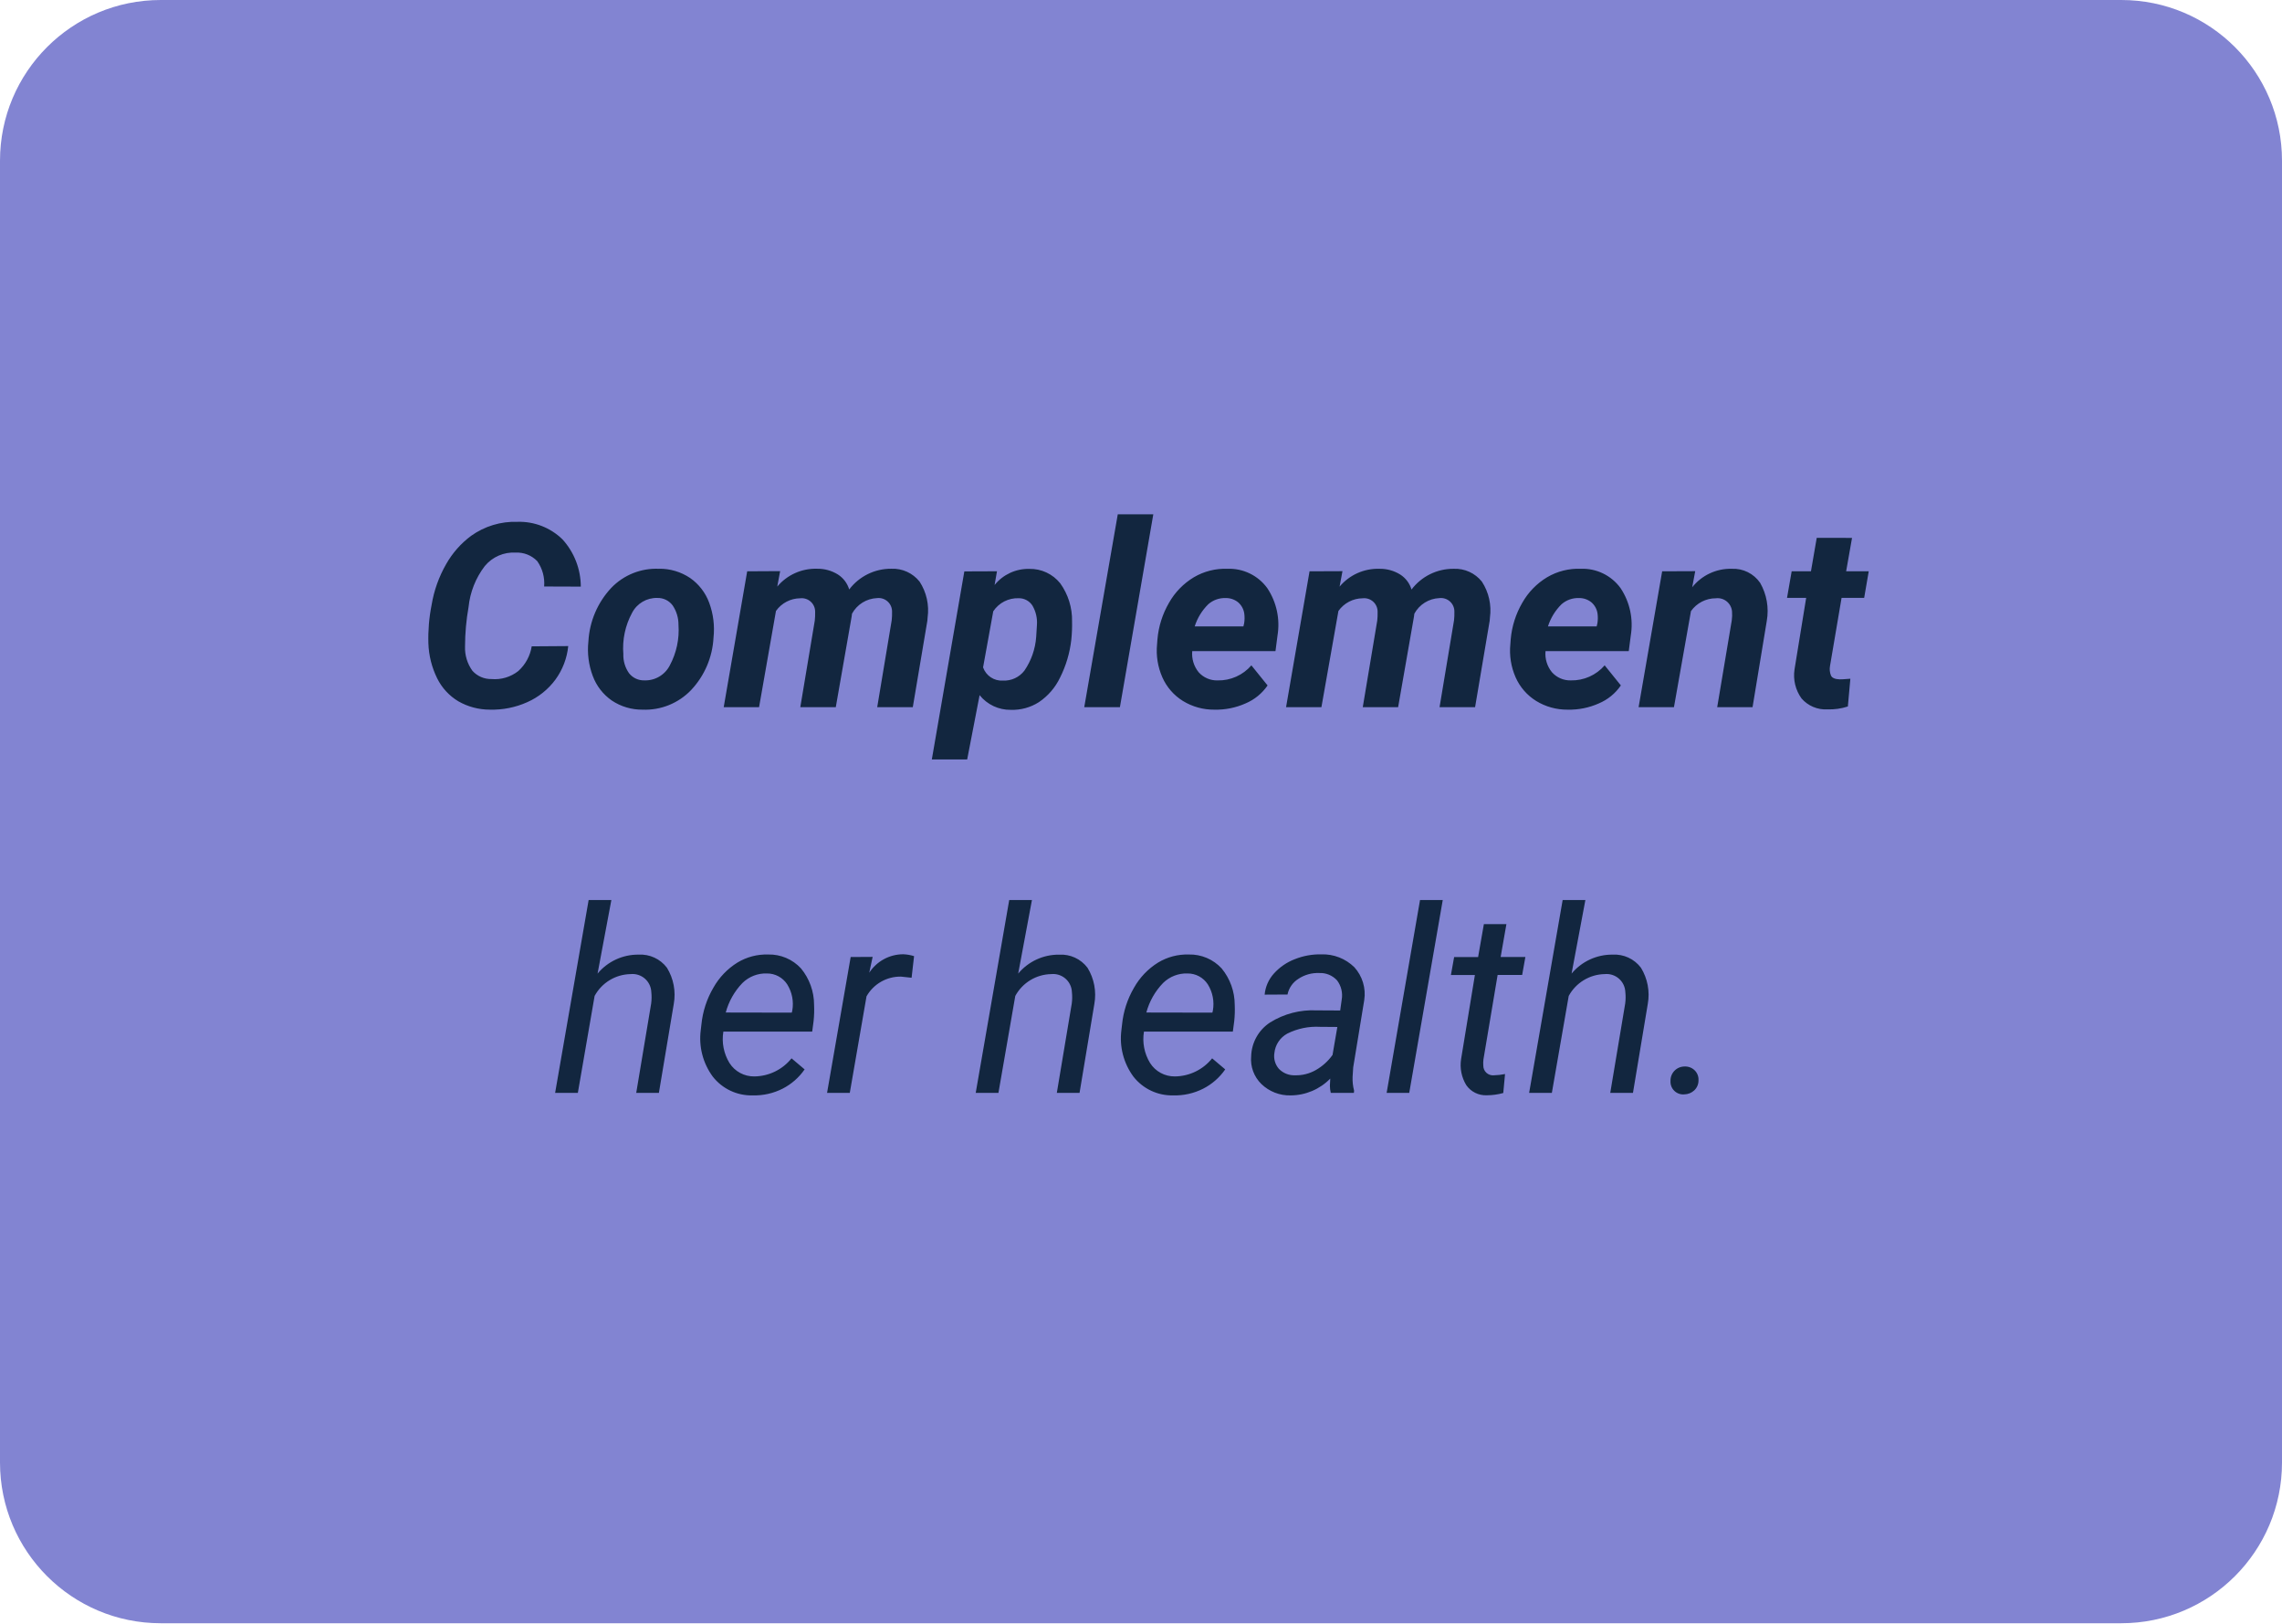
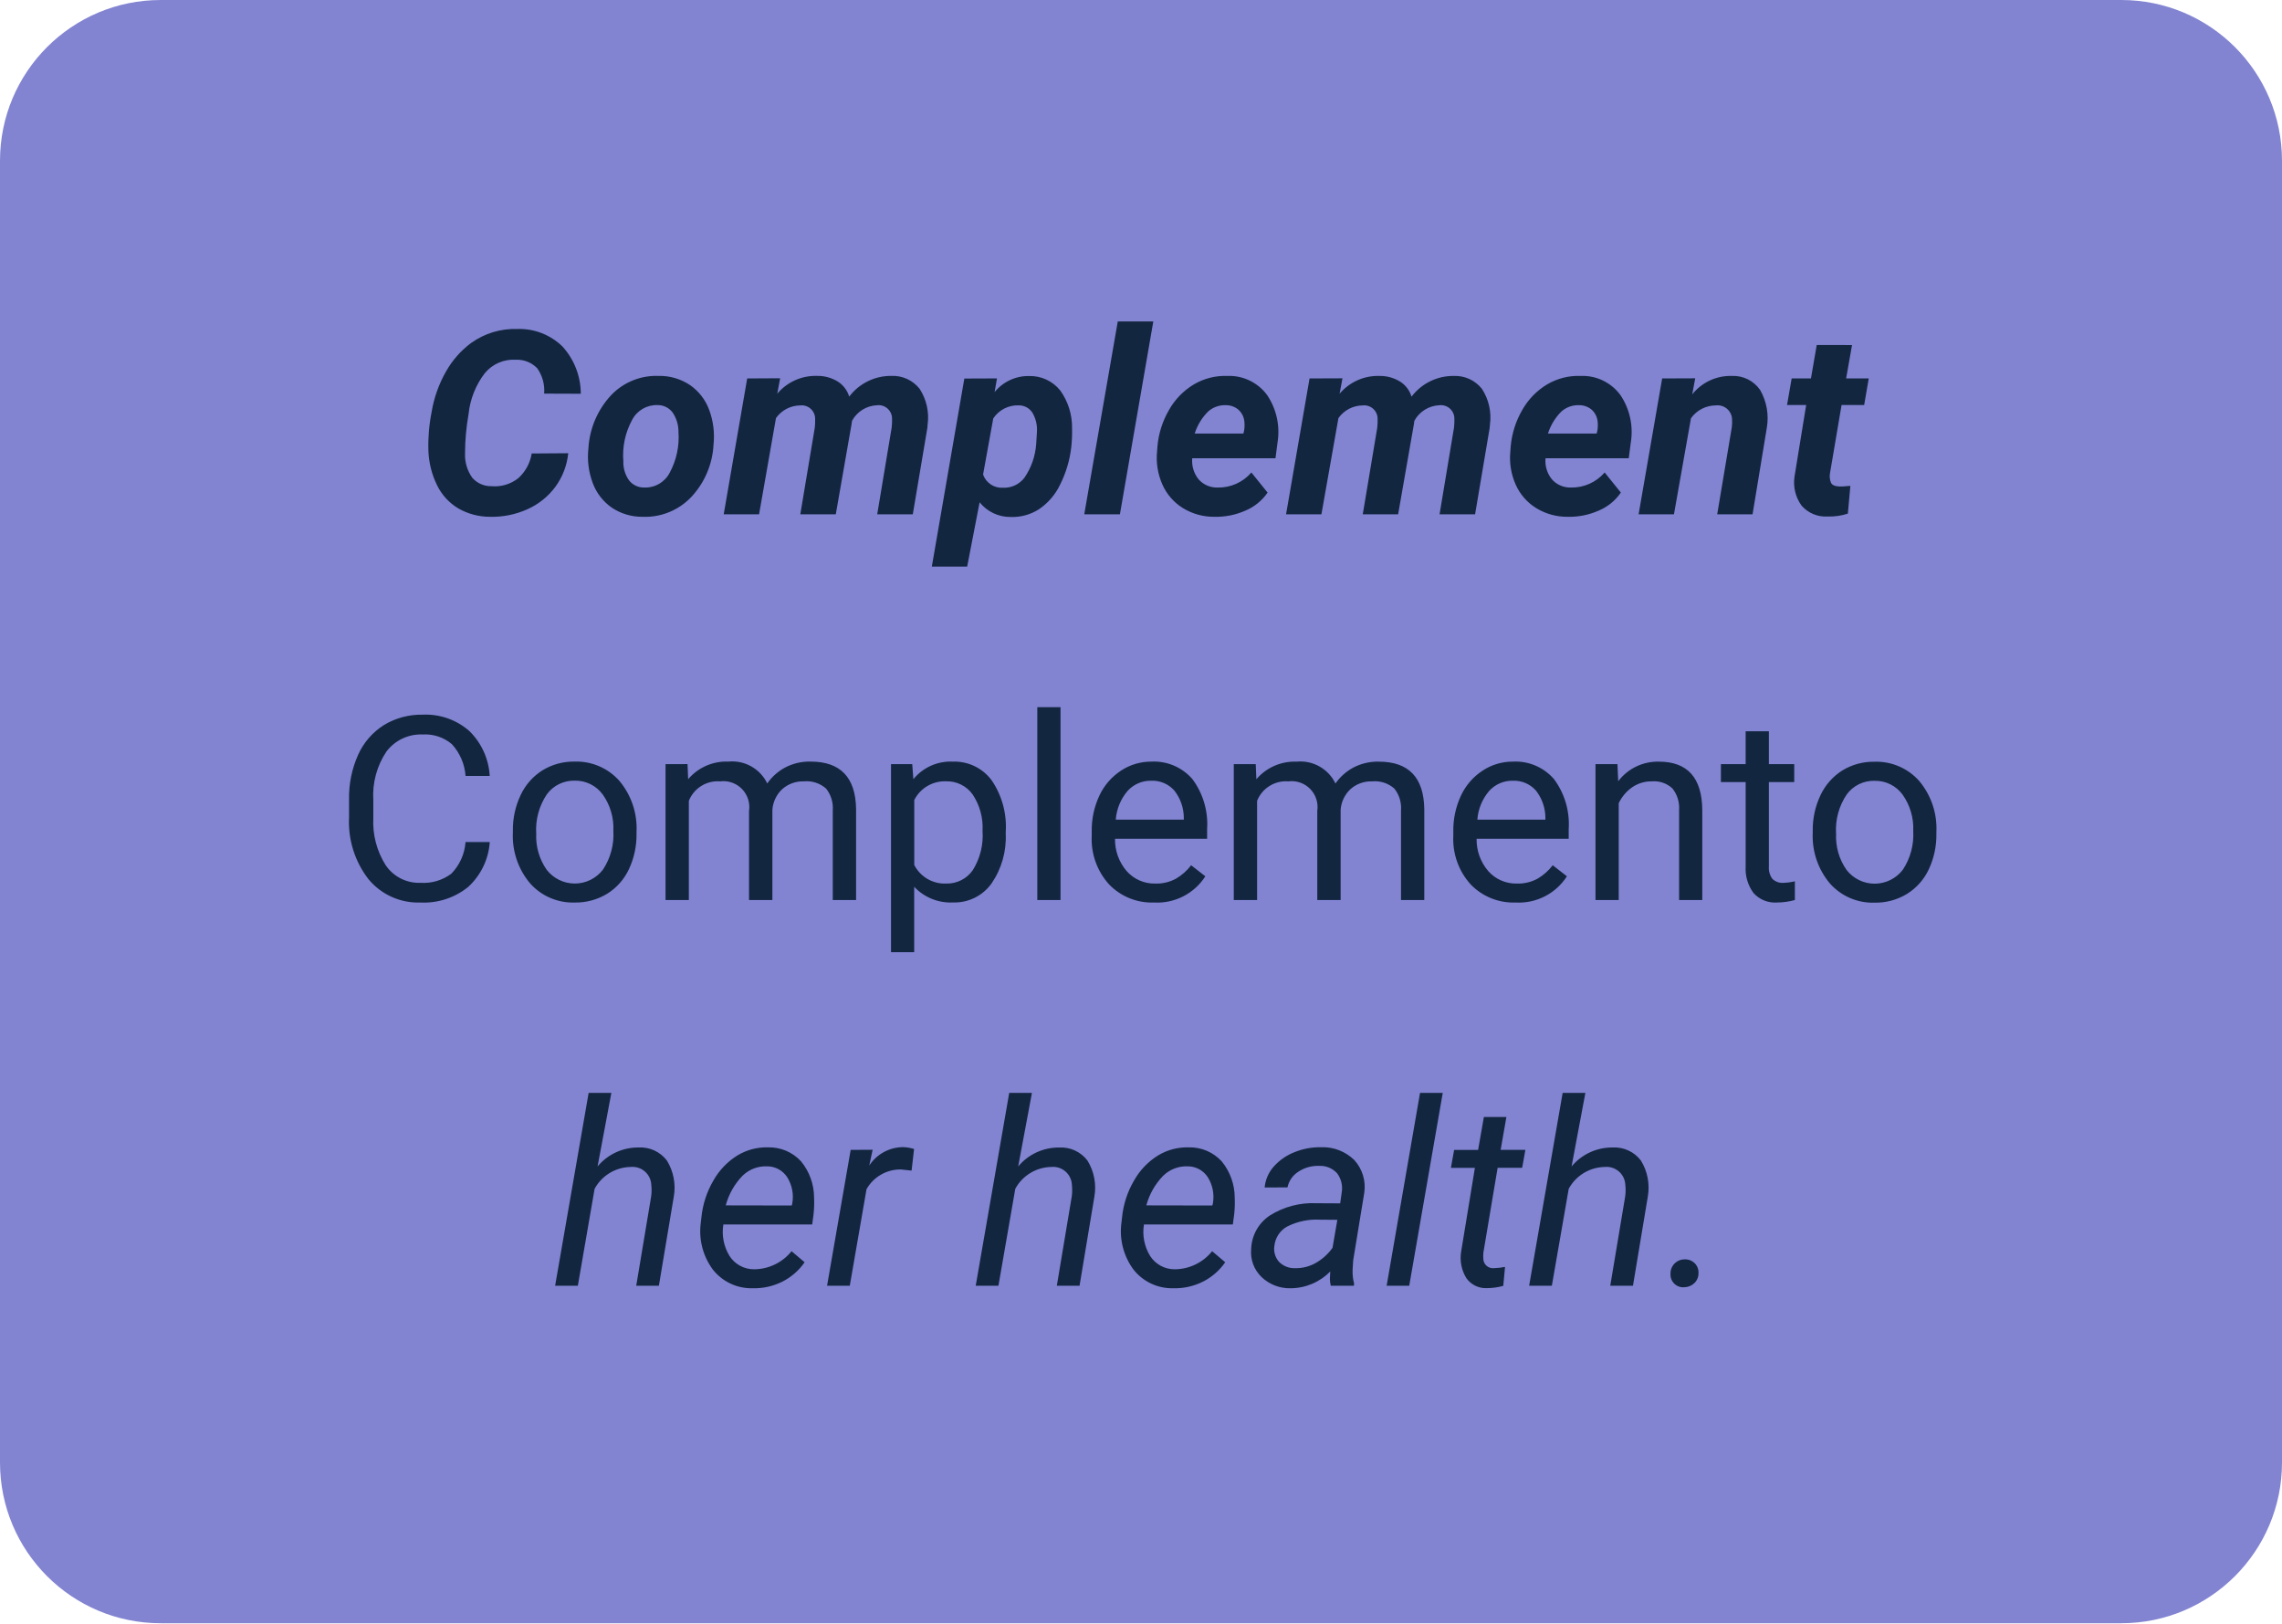
<svg xmlns="http://www.w3.org/2000/svg" width="142" height="101" viewBox="0 0 142 101">
-   <g id="Grupo_166725" data-name="Grupo 166725" transform="translate(-1220 -8624.68)">
-     <rect id="Rectángulo_41071" data-name="Rectángulo 41071" width="142" height="101" rx="10" transform="translate(1220 8624.68)" fill="#8284d2" />
-     <path id="Trazado_156224" data-name="Trazado 156224" d="M20.359,11.2a4.254,4.254,0,0,1-.8,2.09,4.375,4.375,0,0,1-1.75,1.4,5.329,5.329,0,0,1-2.328.465,3.936,3.936,0,0,1-1.961-.52A3.443,3.443,0,0,1,12.2,13.2a5.312,5.312,0,0,1-.543-2.168,10.634,10.634,0,0,1,.2-2.391A7.578,7.578,0,0,1,12.762,6.1a5.666,5.666,0,0,1,1.551-1.758A4.679,4.679,0,0,1,17.2,3.469,3.839,3.839,0,0,1,20,4.559,4.384,4.384,0,0,1,21.141,7.5l-2.281-.008a2.391,2.391,0,0,0-.43-1.578,1.752,1.752,0,0,0-1.336-.531,2.319,2.319,0,0,0-1.926.836,5.027,5.027,0,0,0-1.012,2.555,14.155,14.155,0,0,0-.219,2.445,2.434,2.434,0,0,0,.461,1.52,1.543,1.543,0,0,0,1.18.512,2.356,2.356,0,0,0,1.676-.5,2.625,2.625,0,0,0,.832-1.535Zm5.656-4.812a3.39,3.39,0,0,1,1.926.574A3.234,3.234,0,0,1,29.129,8.5a4.762,4.762,0,0,1,.27,2.176A5.143,5.143,0,0,1,28,13.941a3.96,3.96,0,0,1-3.02,1.215,3.38,3.38,0,0,1-1.906-.566,3.222,3.222,0,0,1-1.187-1.527,4.657,4.657,0,0,1-.273-2.156,5.3,5.3,0,0,1,1.422-3.328A3.878,3.878,0,0,1,26.016,6.391Zm-2.227,5.315a1.95,1.95,0,0,0,.352,1.182,1.168,1.168,0,0,0,.945.449A1.712,1.712,0,0,0,26.68,12.4a4.647,4.647,0,0,0,.539-2.531,2.122,2.122,0,0,0-.363-1.2,1.149,1.149,0,0,0-.949-.464,1.715,1.715,0,0,0-1.574.924A4.6,4.6,0,0,0,23.789,11.706Zm9.758-5.167-.18.961a3.112,3.112,0,0,1,2.477-1.109,2.379,2.379,0,0,1,1.3.359,1.679,1.679,0,0,1,.7.93,3.255,3.255,0,0,1,2.625-1.289,2.126,2.126,0,0,1,1.754.8,3.271,3.271,0,0,1,.5,2.234l-.016.2L41.8,15H39.586l.9-5.4a3.908,3.908,0,0,0,.023-.54.837.837,0,0,0-.937-.845,1.86,1.86,0,0,0-1.555.97l-.023.18L37.008,15H34.8l.9-5.383a3.9,3.9,0,0,0,.023-.539.836.836,0,0,0-.93-.852,1.867,1.867,0,0,0-1.508.789L32.234,15h-2.2l1.461-8.453ZM51.664,10.8a6.981,6.981,0,0,1-.7,2.359,3.826,3.826,0,0,1-1.32,1.531,3.058,3.058,0,0,1-1.75.477,2.44,2.44,0,0,1-1.937-.914l-.773,4h-2.2l2.023-11.7,2.031-.008-.148.852a2.7,2.7,0,0,1,2.156-1,2.4,2.4,0,0,1,1.93.9,3.922,3.922,0,0,1,.734,2.363A9.132,9.132,0,0,1,51.664,10.8Zm-2.187-.16.047-.751a2.089,2.089,0,0,0-.277-1.205,1,1,0,0,0-.855-.462,1.818,1.818,0,0,0-1.586.814l-.633,3.49a1.233,1.233,0,0,0,1.242.822,1.59,1.59,0,0,0,1.328-.618A4.234,4.234,0,0,0,49.477,10.636ZM54.688,15H52.469L54.555,3h2.211Zm5.883.156a3.677,3.677,0,0,1-1.965-.543,3.292,3.292,0,0,1-1.277-1.469A4.093,4.093,0,0,1,57,11.086l.023-.312a5.465,5.465,0,0,1,.719-2.266,4.341,4.341,0,0,1,1.547-1.59,3.827,3.827,0,0,1,2.094-.527,2.924,2.924,0,0,1,2.473,1.2,4.117,4.117,0,0,1,.637,2.962l-.125.962h-5.18a1.814,1.814,0,0,0,.4,1.313,1.521,1.521,0,0,0,1.172.508,2.7,2.7,0,0,0,2.109-.937l1.008,1.25A3.135,3.135,0,0,1,62.5,14.77,4.5,4.5,0,0,1,60.57,15.156Zm.7-6.945a1.565,1.565,0,0,0-1.082.383,3.363,3.363,0,0,0-.848,1.383h3.031l.047-.2a2.071,2.071,0,0,0,.008-.594,1.134,1.134,0,0,0-.383-.707A1.2,1.2,0,0,0,61.273,8.211Zm7.266-1.672-.18.961a3.112,3.112,0,0,1,2.477-1.109,2.379,2.379,0,0,1,1.3.359,1.679,1.679,0,0,1,.7.93,3.255,3.255,0,0,1,2.625-1.289,2.126,2.126,0,0,1,1.754.8,3.271,3.271,0,0,1,.5,2.234l-.016.2L76.789,15H74.578l.9-5.4a3.907,3.907,0,0,0,.023-.54.837.837,0,0,0-.937-.845,1.86,1.86,0,0,0-1.555.97l-.023.18L72,15H69.8l.9-5.383a3.9,3.9,0,0,0,.023-.539.836.836,0,0,0-.93-.852,1.867,1.867,0,0,0-1.508.789L67.227,15h-2.2l1.461-8.453Zm14.016,8.617a3.677,3.677,0,0,1-1.965-.543,3.292,3.292,0,0,1-1.277-1.469,4.093,4.093,0,0,1-.328-2.059l.023-.312a5.465,5.465,0,0,1,.719-2.266,4.341,4.341,0,0,1,1.547-1.59,3.827,3.827,0,0,1,2.094-.527,2.924,2.924,0,0,1,2.473,1.2,4.117,4.117,0,0,1,.637,2.962l-.125.962h-5.18a1.814,1.814,0,0,0,.4,1.313,1.521,1.521,0,0,0,1.172.508,2.7,2.7,0,0,0,2.109-.937l1.008,1.25a3.135,3.135,0,0,1-1.375,1.121A4.5,4.5,0,0,1,82.555,15.156Zm.7-6.945a1.565,1.565,0,0,0-1.082.383,3.363,3.363,0,0,0-.848,1.383h3.031l.047-.2a2.071,2.071,0,0,0,.008-.594,1.134,1.134,0,0,0-.383-.707A1.2,1.2,0,0,0,83.258,8.211Zm7.234-1.672-.187,1a3.042,3.042,0,0,1,2.461-1.148,2.028,2.028,0,0,1,1.766.875,3.526,3.526,0,0,1,.414,2.359L94.055,15h-2.2l.906-5.4a2.528,2.528,0,0,0,.016-.555.9.9,0,0,0-1-.82,1.9,1.9,0,0,0-1.555.8L89.164,15h-2.2L88.43,6.547Zm9.758-2.07-.367,2.078h1.406L101,8.2H99.594l-.719,4.234a1.077,1.077,0,0,0,.063.609q.109.211.531.227.125.008.672-.039l-.156,1.727a3.706,3.706,0,0,1-1.266.18,1.985,1.985,0,0,1-1.617-.68,2.456,2.456,0,0,1-.437-1.8L97.391,8.2H96.2l.289-1.656h1.2l.359-2.078ZM22.184,31.578a3.275,3.275,0,0,1,2.555-1.18,2.058,2.058,0,0,1,1.762.816,3.217,3.217,0,0,1,.426,2.246L26,39H24.59l.93-5.562a2.968,2.968,0,0,0,.008-.711,1.168,1.168,0,0,0-1.289-1.117A2.6,2.6,0,0,0,22,32.969L20.957,39H19.543l2.086-12h1.414Zm9.641,7.578a3.048,3.048,0,0,1-2.469-1.164,4.006,4.006,0,0,1-.75-2.9l.039-.336a5.624,5.624,0,0,1,.746-2.3,4.339,4.339,0,0,1,1.5-1.566,3.491,3.491,0,0,1,1.906-.5,2.688,2.688,0,0,1,2.047.867,3.566,3.566,0,0,1,.813,2.266,6.621,6.621,0,0,1-.031,1.016l-.086.648H30.012a2.856,2.856,0,0,0,.379,1.953,1.8,1.8,0,0,0,1.551.836,3.007,3.007,0,0,0,2.313-1.125l.813.688a3.718,3.718,0,0,1-1.371,1.2A3.886,3.886,0,0,1,31.824,39.156Zm.9-7.586a2.066,2.066,0,0,0-1.527.594A4.22,4.22,0,0,0,30.16,34l4.109.008.031-.125a2.313,2.313,0,0,0-.316-1.637A1.488,1.488,0,0,0,32.723,31.57Zm9,.266-.664-.07a2.42,2.42,0,0,0-2.141,1.227L37.879,39H36.465l1.469-8.453,1.367-.008-.211.984a2.527,2.527,0,0,1,2.117-1.148,2.594,2.594,0,0,1,.672.117Zm6.633-.258A3.275,3.275,0,0,1,50.91,30.4a2.058,2.058,0,0,1,1.762.816,3.217,3.217,0,0,1,.426,2.246L52.176,39H50.762l.93-5.562a2.968,2.968,0,0,0,.008-.711,1.168,1.168,0,0,0-1.289-1.117,2.6,2.6,0,0,0-2.234,1.359L47.129,39H45.715L47.8,27h1.414ZM58,39.156a3.048,3.048,0,0,1-2.469-1.164,4.006,4.006,0,0,1-.75-2.9l.039-.336a5.624,5.624,0,0,1,.746-2.3,4.339,4.339,0,0,1,1.5-1.566,3.491,3.491,0,0,1,1.906-.5,2.688,2.688,0,0,1,2.047.867,3.566,3.566,0,0,1,.813,2.266,6.621,6.621,0,0,1-.031,1.016l-.086.648H56.184a2.856,2.856,0,0,0,.379,1.953,1.8,1.8,0,0,0,1.551.836,3.007,3.007,0,0,0,2.313-1.125l.813.688a3.718,3.718,0,0,1-1.371,1.2A3.886,3.886,0,0,1,58,39.156Zm.9-7.586a2.066,2.066,0,0,0-1.527.594A4.22,4.22,0,0,0,56.332,34l4.109.008.031-.125a2.313,2.313,0,0,0-.316-1.637A1.488,1.488,0,0,0,58.895,31.57ZM67.809,39a1.893,1.893,0,0,1-.055-.445l.023-.445a3.465,3.465,0,0,1-2.469,1.047,2.526,2.526,0,0,1-1.816-.707,2.14,2.14,0,0,1-.637-1.73,2.6,2.6,0,0,1,1.176-2.1,5.005,5.005,0,0,1,2.887-.754l1.477.008.094-.672A1.545,1.545,0,0,0,68.2,32a1.414,1.414,0,0,0-1.113-.457A2.181,2.181,0,0,0,65.8,31.9a1.513,1.513,0,0,0-.684.98l-1.422.008a2.266,2.266,0,0,1,.578-1.316,3.363,3.363,0,0,1,1.3-.891,4.215,4.215,0,0,1,1.648-.3,2.8,2.8,0,0,1,2.055.8,2.484,2.484,0,0,1,.617,2.043l-.687,4.188-.039.6a2.949,2.949,0,0,0,.094.852L69.246,39ZM65.59,37.906a2.466,2.466,0,0,0,1.285-.324,3.254,3.254,0,0,0,1.043-.941l.3-1.742-1.07-.008a4.054,4.054,0,0,0-2.047.422,1.554,1.554,0,0,0-.8,1.2,1.21,1.21,0,0,0,.277.988A1.321,1.321,0,0,0,65.59,37.906ZM72.691,39H71.285l2.078-12h1.414Zm6.047-10.5-.359,2.047h1.539l-.2,1.117H78.191l-.883,5.258a1.833,1.833,0,0,0-.008.375.6.6,0,0,0,.664.609,4.05,4.05,0,0,0,.688-.078l-.109,1.18a3.847,3.847,0,0,1-1.031.141,1.476,1.476,0,0,1-1.266-.621,2.4,2.4,0,0,1-.328-1.629l.859-5.234H75.285l.2-1.117h1.492l.359-2.047Zm4.055,3.078a3.275,3.275,0,0,1,2.555-1.18,2.058,2.058,0,0,1,1.762.816,3.217,3.217,0,0,1,.426,2.246L86.613,39H85.2l.93-5.562a2.968,2.968,0,0,0,.008-.711,1.168,1.168,0,0,0-1.289-1.117,2.6,2.6,0,0,0-2.234,1.359L81.566,39H80.152l2.086-12h1.414Zm7.023,5.781a.846.846,0,0,1,.633.234.807.807,0,0,1,.242.625.844.844,0,0,1-.258.621.929.929,0,0,1-.625.254.788.788,0,0,1-.859-.828.874.874,0,0,1,.867-.906Z" transform="translate(1235 8653.68)" fill="#12263f" />
+   <g id="Grupo_166733" data-name="Grupo 166733" transform="translate(-1198 -7012)">
+     <rect id="Rectángulo_41558" data-name="Rectángulo 41558" width="142" height="101" rx="10" transform="translate(1198 7012)" fill="#8284d2" />
+     <path id="Trazado_156260" data-name="Trazado 156260" d="M20.359,11.2a4.254,4.254,0,0,1-.8,2.09,4.375,4.375,0,0,1-1.75,1.4,5.329,5.329,0,0,1-2.328.465,3.936,3.936,0,0,1-1.961-.52A3.443,3.443,0,0,1,12.2,13.2a5.312,5.312,0,0,1-.543-2.168,10.634,10.634,0,0,1,.2-2.391A7.578,7.578,0,0,1,12.762,6.1a5.666,5.666,0,0,1,1.551-1.758A4.679,4.679,0,0,1,17.2,3.469,3.839,3.839,0,0,1,20,4.559,4.384,4.384,0,0,1,21.141,7.5l-2.281-.008a2.391,2.391,0,0,0-.43-1.578,1.752,1.752,0,0,0-1.336-.531,2.319,2.319,0,0,0-1.926.836,5.027,5.027,0,0,0-1.012,2.555,14.155,14.155,0,0,0-.219,2.445,2.434,2.434,0,0,0,.461,1.52,1.543,1.543,0,0,0,1.18.512,2.356,2.356,0,0,0,1.676-.5,2.625,2.625,0,0,0,.832-1.535Zm5.656-4.812a3.39,3.39,0,0,1,1.926.574A3.234,3.234,0,0,1,29.129,8.5a4.762,4.762,0,0,1,.27,2.176A5.143,5.143,0,0,1,28,13.941a3.96,3.96,0,0,1-3.02,1.215,3.38,3.38,0,0,1-1.906-.566,3.222,3.222,0,0,1-1.187-1.527,4.657,4.657,0,0,1-.273-2.156,5.3,5.3,0,0,1,1.422-3.328A3.878,3.878,0,0,1,26.016,6.391Zm-2.227,5.315a1.95,1.95,0,0,0,.352,1.182,1.168,1.168,0,0,0,.945.449A1.712,1.712,0,0,0,26.68,12.4a4.647,4.647,0,0,0,.539-2.531,2.122,2.122,0,0,0-.363-1.2,1.149,1.149,0,0,0-.949-.464,1.715,1.715,0,0,0-1.574.924A4.6,4.6,0,0,0,23.789,11.706Zm9.758-5.167-.18.961a3.112,3.112,0,0,1,2.477-1.109,2.379,2.379,0,0,1,1.3.359,1.679,1.679,0,0,1,.7.93,3.255,3.255,0,0,1,2.625-1.289,2.126,2.126,0,0,1,1.754.8,3.271,3.271,0,0,1,.5,2.234l-.016.2L41.8,15H39.586l.9-5.4a3.908,3.908,0,0,0,.023-.54.837.837,0,0,0-.937-.845,1.86,1.86,0,0,0-1.555.97l-.023.18L37.008,15H34.8l.9-5.383a3.9,3.9,0,0,0,.023-.539.836.836,0,0,0-.93-.852,1.867,1.867,0,0,0-1.508.789L32.234,15h-2.2l1.461-8.453ZM51.664,10.8a6.981,6.981,0,0,1-.7,2.359,3.826,3.826,0,0,1-1.32,1.531,3.058,3.058,0,0,1-1.75.477,2.44,2.44,0,0,1-1.937-.914l-.773,4h-2.2l2.023-11.7,2.031-.008-.148.852a2.7,2.7,0,0,1,2.156-1,2.4,2.4,0,0,1,1.93.9,3.922,3.922,0,0,1,.734,2.363A9.132,9.132,0,0,1,51.664,10.8Zm-2.187-.16.047-.751a2.089,2.089,0,0,0-.277-1.205,1,1,0,0,0-.855-.462,1.818,1.818,0,0,0-1.586.814l-.633,3.49a1.233,1.233,0,0,0,1.242.822,1.59,1.59,0,0,0,1.328-.618A4.234,4.234,0,0,0,49.477,10.636ZM54.688,15H52.469L54.555,3h2.211Zm5.883.156a3.677,3.677,0,0,1-1.965-.543,3.292,3.292,0,0,1-1.277-1.469A4.093,4.093,0,0,1,57,11.086l.023-.312a5.465,5.465,0,0,1,.719-2.266,4.341,4.341,0,0,1,1.547-1.59,3.827,3.827,0,0,1,2.094-.527,2.924,2.924,0,0,1,2.473,1.2,4.117,4.117,0,0,1,.637,2.962l-.125.962h-5.18a1.814,1.814,0,0,0,.4,1.313,1.521,1.521,0,0,0,1.172.508,2.7,2.7,0,0,0,2.109-.937l1.008,1.25A3.135,3.135,0,0,1,62.5,14.77,4.5,4.5,0,0,1,60.57,15.156Zm.7-6.945a1.565,1.565,0,0,0-1.082.383,3.363,3.363,0,0,0-.848,1.383h3.031l.047-.2a2.071,2.071,0,0,0,.008-.594,1.134,1.134,0,0,0-.383-.707A1.2,1.2,0,0,0,61.273,8.211Zm7.266-1.672-.18.961a3.112,3.112,0,0,1,2.477-1.109,2.379,2.379,0,0,1,1.3.359,1.679,1.679,0,0,1,.7.93,3.255,3.255,0,0,1,2.625-1.289,2.126,2.126,0,0,1,1.754.8,3.271,3.271,0,0,1,.5,2.234l-.016.2L76.789,15H74.578l.9-5.4a3.907,3.907,0,0,0,.023-.54.837.837,0,0,0-.937-.845,1.86,1.86,0,0,0-1.555.97l-.023.18L72,15H69.8l.9-5.383a3.9,3.9,0,0,0,.023-.539.836.836,0,0,0-.93-.852,1.867,1.867,0,0,0-1.508.789L67.227,15h-2.2l1.461-8.453Zm14.016,8.617a3.677,3.677,0,0,1-1.965-.543,3.292,3.292,0,0,1-1.277-1.469,4.093,4.093,0,0,1-.328-2.059l.023-.312a5.465,5.465,0,0,1,.719-2.266,4.341,4.341,0,0,1,1.547-1.59,3.827,3.827,0,0,1,2.094-.527,2.924,2.924,0,0,1,2.473,1.2,4.117,4.117,0,0,1,.637,2.962l-.125.962h-5.18a1.814,1.814,0,0,0,.4,1.313,1.521,1.521,0,0,0,1.172.508,2.7,2.7,0,0,0,2.109-.937l1.008,1.25a3.135,3.135,0,0,1-1.375,1.121A4.5,4.5,0,0,1,82.555,15.156Zm.7-6.945a1.565,1.565,0,0,0-1.082.383,3.363,3.363,0,0,0-.848,1.383h3.031l.047-.2a2.071,2.071,0,0,0,.008-.594,1.134,1.134,0,0,0-.383-.707A1.2,1.2,0,0,0,83.258,8.211Zm7.234-1.672-.187,1a3.042,3.042,0,0,1,2.461-1.148,2.028,2.028,0,0,1,1.766.875,3.526,3.526,0,0,1,.414,2.359L94.055,15h-2.2l.906-5.4a2.528,2.528,0,0,0,.016-.555.9.9,0,0,0-1-.82,1.9,1.9,0,0,0-1.555.8L89.164,15h-2.2L88.43,6.547Zm9.758-2.07-.367,2.078h1.406L101,8.2H99.594l-.719,4.234a1.077,1.077,0,0,0,.063.609q.109.211.531.227.125.008.672-.039l-.156,1.727a3.706,3.706,0,0,1-1.266.18,1.985,1.985,0,0,1-1.617-.68,2.456,2.456,0,0,1-.437-1.8L97.391,8.2H96.2l.289-1.656h1.2l.359-2.078ZM15.477,35.391a4.185,4.185,0,0,1-1.332,2.785,4.365,4.365,0,0,1-2.98.98,4.008,4.008,0,0,1-3.23-1.445,5.815,5.815,0,0,1-1.215-3.867V32.75a6.481,6.481,0,0,1,.566-2.789,4.231,4.231,0,0,1,1.605-1.848,4.47,4.47,0,0,1,2.406-.645A4.11,4.11,0,0,1,14.2,28.48a4.235,4.235,0,0,1,1.273,2.8H13.969a3.268,3.268,0,0,0-.848-1.975A2.565,2.565,0,0,0,11.3,28.7a2.684,2.684,0,0,0-2.254,1.063,4.882,4.882,0,0,0-.816,3.026v1.1A5.018,5.018,0,0,0,9,36.835a2.5,2.5,0,0,0,2.164,1.095,2.886,2.886,0,0,0,1.918-.566,3.143,3.143,0,0,0,.887-1.973Zm1.438-.7a4.993,4.993,0,0,1,.488-2.234,3.643,3.643,0,0,1,1.359-1.531,3.7,3.7,0,0,1,1.988-.539,3.565,3.565,0,0,1,2.793,1.2,4.6,4.6,0,0,1,1.066,3.18v.1a5.036,5.036,0,0,1-.473,2.215,3.589,3.589,0,0,1-1.352,1.527,3.743,3.743,0,0,1-2.02.547,3.556,3.556,0,0,1-2.785-1.2A4.575,4.575,0,0,1,16.914,34.8Zm1.453.172a3.616,3.616,0,0,0,.652,2.258,2.211,2.211,0,0,0,3.5-.012,3.955,3.955,0,0,0,.648-2.418,3.61,3.61,0,0,0-.66-2.254,2.1,2.1,0,0,0-1.754-.863,2.075,2.075,0,0,0-1.727.852A3.925,3.925,0,0,0,18.367,34.867Zm9.414-4.32.039.938a3.122,3.122,0,0,1,2.508-1.094,2.417,2.417,0,0,1,2.414,1.359,3.2,3.2,0,0,1,1.1-.984,3.242,3.242,0,0,1,1.6-.375q2.781,0,2.828,2.945V39H36.82V33.422a1.941,1.941,0,0,0-.414-1.355,1.823,1.823,0,0,0-1.391-.449,1.916,1.916,0,0,0-1.336.48,1.949,1.949,0,0,0-.617,1.293V39H31.609V33.461a1.613,1.613,0,0,0-1.8-1.844,1.934,1.934,0,0,0-1.945,1.211V39H26.414V30.547Zm19.8,4.32a5.062,5.062,0,0,1-.883,3.109,2.829,2.829,0,0,1-2.391,1.18,3.1,3.1,0,0,1-2.422-.977v4.07H40.445v-11.7h1.32l.07.938a2.977,2.977,0,0,1,2.453-1.094,2.882,2.882,0,0,1,2.41,1.148,5.117,5.117,0,0,1,.887,3.2ZM46.141,34.7a3.735,3.735,0,0,0-.609-2.258,1.963,1.963,0,0,0-1.672-.828,2.125,2.125,0,0,0-1.969,1.164V36.82a2.129,2.129,0,0,0,1.984,1.156,1.954,1.954,0,0,0,1.652-.824A4.077,4.077,0,0,0,46.141,34.7ZM50.992,39H49.547V27h1.445Zm5.82.156a3.693,3.693,0,0,1-2.8-1.129,4.19,4.19,0,0,1-1.078-3.02v-.266a5.073,5.073,0,0,1,.48-2.246,3.748,3.748,0,0,1,1.344-1.547,3.378,3.378,0,0,1,1.871-.559A3.166,3.166,0,0,1,59.2,31.477a4.7,4.7,0,0,1,.914,3.109v.6H54.383a3,3,0,0,0,.73,2.02,2.3,2.3,0,0,0,1.777.77,2.517,2.517,0,0,0,1.3-.312,3.258,3.258,0,0,0,.93-.828l.883.688A3.55,3.55,0,0,1,56.813,39.156Zm-.18-7.578a1.928,1.928,0,0,0-1.469.637A3.1,3.1,0,0,0,54.43,34h4.234v-.109a2.753,2.753,0,0,0-.594-1.707A1.815,1.815,0,0,0,56.633,31.578Zm6.508-1.031.039.938a3.122,3.122,0,0,1,2.508-1.094A2.417,2.417,0,0,1,68.1,31.75a3.2,3.2,0,0,1,1.1-.984,3.242,3.242,0,0,1,1.6-.375q2.781,0,2.828,2.945V39H72.18V33.422a1.941,1.941,0,0,0-.414-1.355,1.823,1.823,0,0,0-1.391-.449,1.916,1.916,0,0,0-1.336.48,1.949,1.949,0,0,0-.617,1.293V39H66.969V33.461a1.613,1.613,0,0,0-1.8-1.844,1.934,1.934,0,0,0-1.945,1.211V39H61.773V30.547Zm16.172,8.609a3.693,3.693,0,0,1-2.8-1.129,4.19,4.19,0,0,1-1.078-3.02v-.266a5.073,5.073,0,0,1,.48-2.246,3.748,3.748,0,0,1,1.344-1.547,3.378,3.378,0,0,1,1.871-.559A3.166,3.166,0,0,1,81.7,31.477a4.7,4.7,0,0,1,.914,3.109v.6H76.883a3,3,0,0,0,.73,2.02,2.3,2.3,0,0,0,1.777.77,2.517,2.517,0,0,0,1.3-.312,3.259,3.259,0,0,0,.93-.828l.883.688A3.55,3.55,0,0,1,79.313,39.156Zm-.18-7.578a1.928,1.928,0,0,0-1.469.637A3.1,3.1,0,0,0,76.93,34h4.234v-.109a2.753,2.753,0,0,0-.594-1.707A1.815,1.815,0,0,0,79.133,31.578Zm6.516-1.031.047,1.063a3.08,3.08,0,0,1,2.531-1.219q2.68,0,2.7,3.023V39H89.484V33.406a1.946,1.946,0,0,0-.418-1.352,1.675,1.675,0,0,0-1.277-.437,2.086,2.086,0,0,0-1.234.375,2.546,2.546,0,0,0-.828.984V39H84.281V30.547ZM95.07,28.5v2.047h1.578v1.117H95.07v5.249a1.173,1.173,0,0,0,.211.763A.888.888,0,0,0,96,37.93a3.5,3.5,0,0,0,.688-.094V39a4.215,4.215,0,0,1-1.109.155,1.8,1.8,0,0,1-1.461-.586,2.517,2.517,0,0,1-.492-1.664V31.664H92.086V30.547h1.539V28.5ZM97.8,34.7a4.993,4.993,0,0,1,.488-2.234,3.643,3.643,0,0,1,1.359-1.531,3.7,3.7,0,0,1,1.988-.539,3.565,3.565,0,0,1,2.793,1.2,4.6,4.6,0,0,1,1.066,3.18v.1a5.036,5.036,0,0,1-.473,2.215,3.589,3.589,0,0,1-1.352,1.527,3.743,3.743,0,0,1-2.02.547,3.556,3.556,0,0,1-2.785-1.2A4.575,4.575,0,0,1,97.8,34.8Zm1.453.172a3.616,3.616,0,0,0,.652,2.258,2.211,2.211,0,0,0,3.5-.012,3.955,3.955,0,0,0,.648-2.418,3.61,3.61,0,0,0-.66-2.254,2.1,2.1,0,0,0-1.754-.863,2.075,2.075,0,0,0-1.727.852A3.925,3.925,0,0,0,99.25,34.867ZM22.184,55.578a3.275,3.275,0,0,1,2.555-1.18,2.058,2.058,0,0,1,1.762.816,3.217,3.217,0,0,1,.426,2.246L26,63H24.59l.93-5.562a2.968,2.968,0,0,0,.008-.711,1.168,1.168,0,0,0-1.289-1.117A2.6,2.6,0,0,0,22,56.969L20.957,63H19.543l2.086-12h1.414Zm9.641,7.578a3.048,3.048,0,0,1-2.469-1.164,4.006,4.006,0,0,1-.75-2.9l.039-.336a5.624,5.624,0,0,1,.746-2.3,4.339,4.339,0,0,1,1.5-1.566,3.491,3.491,0,0,1,1.906-.5,2.688,2.688,0,0,1,2.047.867,3.566,3.566,0,0,1,.813,2.266,6.621,6.621,0,0,1-.031,1.016l-.086.648H30.012a2.856,2.856,0,0,0,.379,1.953,1.8,1.8,0,0,0,1.551.836,3.007,3.007,0,0,0,2.313-1.125l.813.688a3.718,3.718,0,0,1-1.371,1.2A3.886,3.886,0,0,1,31.824,63.156Zm.9-7.586a2.066,2.066,0,0,0-1.527.594A4.22,4.22,0,0,0,30.16,58l4.109.008.031-.125a2.313,2.313,0,0,0-.316-1.637A1.488,1.488,0,0,0,32.723,55.57Zm9,.266-.664-.07a2.42,2.42,0,0,0-2.141,1.227L37.879,63H36.465l1.469-8.453,1.367-.008-.211.984a2.527,2.527,0,0,1,2.117-1.148,2.594,2.594,0,0,1,.672.117Zm6.633-.258A3.275,3.275,0,0,1,50.91,54.4a2.058,2.058,0,0,1,1.762.816,3.217,3.217,0,0,1,.426,2.246L52.176,63H50.762l.93-5.562a2.968,2.968,0,0,0,.008-.711,1.168,1.168,0,0,0-1.289-1.117,2.6,2.6,0,0,0-2.234,1.359L47.129,63H45.715L47.8,51h1.414ZM58,63.156a3.048,3.048,0,0,1-2.469-1.164,4.006,4.006,0,0,1-.75-2.9l.039-.336a5.624,5.624,0,0,1,.746-2.3,4.339,4.339,0,0,1,1.5-1.566,3.491,3.491,0,0,1,1.906-.5,2.688,2.688,0,0,1,2.047.867,3.566,3.566,0,0,1,.813,2.266,6.621,6.621,0,0,1-.031,1.016l-.086.648H56.184a2.856,2.856,0,0,0,.379,1.953,1.8,1.8,0,0,0,1.551.836,3.007,3.007,0,0,0,2.313-1.125l.813.688a3.718,3.718,0,0,1-1.371,1.2A3.886,3.886,0,0,1,58,63.156Zm.9-7.586a2.066,2.066,0,0,0-1.527.594A4.22,4.22,0,0,0,56.332,58l4.109.008.031-.125a2.313,2.313,0,0,0-.316-1.637A1.488,1.488,0,0,0,58.895,55.57ZM67.809,63a1.893,1.893,0,0,1-.055-.445l.023-.445a3.465,3.465,0,0,1-2.469,1.047,2.526,2.526,0,0,1-1.816-.707,2.14,2.14,0,0,1-.637-1.73,2.6,2.6,0,0,1,1.176-2.1,5.005,5.005,0,0,1,2.887-.754l1.477.008.094-.672A1.545,1.545,0,0,0,68.2,56a1.414,1.414,0,0,0-1.113-.457A2.181,2.181,0,0,0,65.8,55.9a1.513,1.513,0,0,0-.684.98l-1.422.008a2.266,2.266,0,0,1,.578-1.316,3.363,3.363,0,0,1,1.3-.891,4.215,4.215,0,0,1,1.648-.3,2.8,2.8,0,0,1,2.055.8,2.484,2.484,0,0,1,.617,2.043l-.687,4.188-.039.6a2.949,2.949,0,0,0,.094.852L69.246,63ZM65.59,61.906a2.466,2.466,0,0,0,1.285-.324,3.254,3.254,0,0,0,1.043-.941l.3-1.742-1.07-.008a4.054,4.054,0,0,0-2.047.422,1.554,1.554,0,0,0-.8,1.2,1.21,1.21,0,0,0,.277.988A1.321,1.321,0,0,0,65.59,61.906ZM72.691,63H71.285l2.078-12h1.414Zm6.047-10.5-.359,2.047h1.539l-.2,1.117H78.191l-.883,5.258a1.833,1.833,0,0,0-.008.375.6.6,0,0,0,.664.609,4.05,4.05,0,0,0,.688-.078l-.109,1.18a3.847,3.847,0,0,1-1.031.141,1.476,1.476,0,0,1-1.266-.621,2.4,2.4,0,0,1-.328-1.629l.859-5.234H75.285l.2-1.117h1.492l.359-2.047Zm4.055,3.078a3.275,3.275,0,0,1,2.555-1.18,2.058,2.058,0,0,1,1.762.816,3.217,3.217,0,0,1,.426,2.246L86.613,63H85.2l.93-5.562a2.968,2.968,0,0,0,.008-.711,1.168,1.168,0,0,0-1.289-1.117,2.6,2.6,0,0,0-2.234,1.359L81.566,63H80.152l2.086-12h1.414Zm7.023,5.781a.846.846,0,0,1,.633.234.807.807,0,0,1,.242.625.844.844,0,0,1-.258.621.929.929,0,0,1-.625.254.788.788,0,0,1-.859-.828.874.874,0,0,1,.867-.906Z" transform="translate(1213 7029)" fill="#12263f" />
  </g>
</svg>
